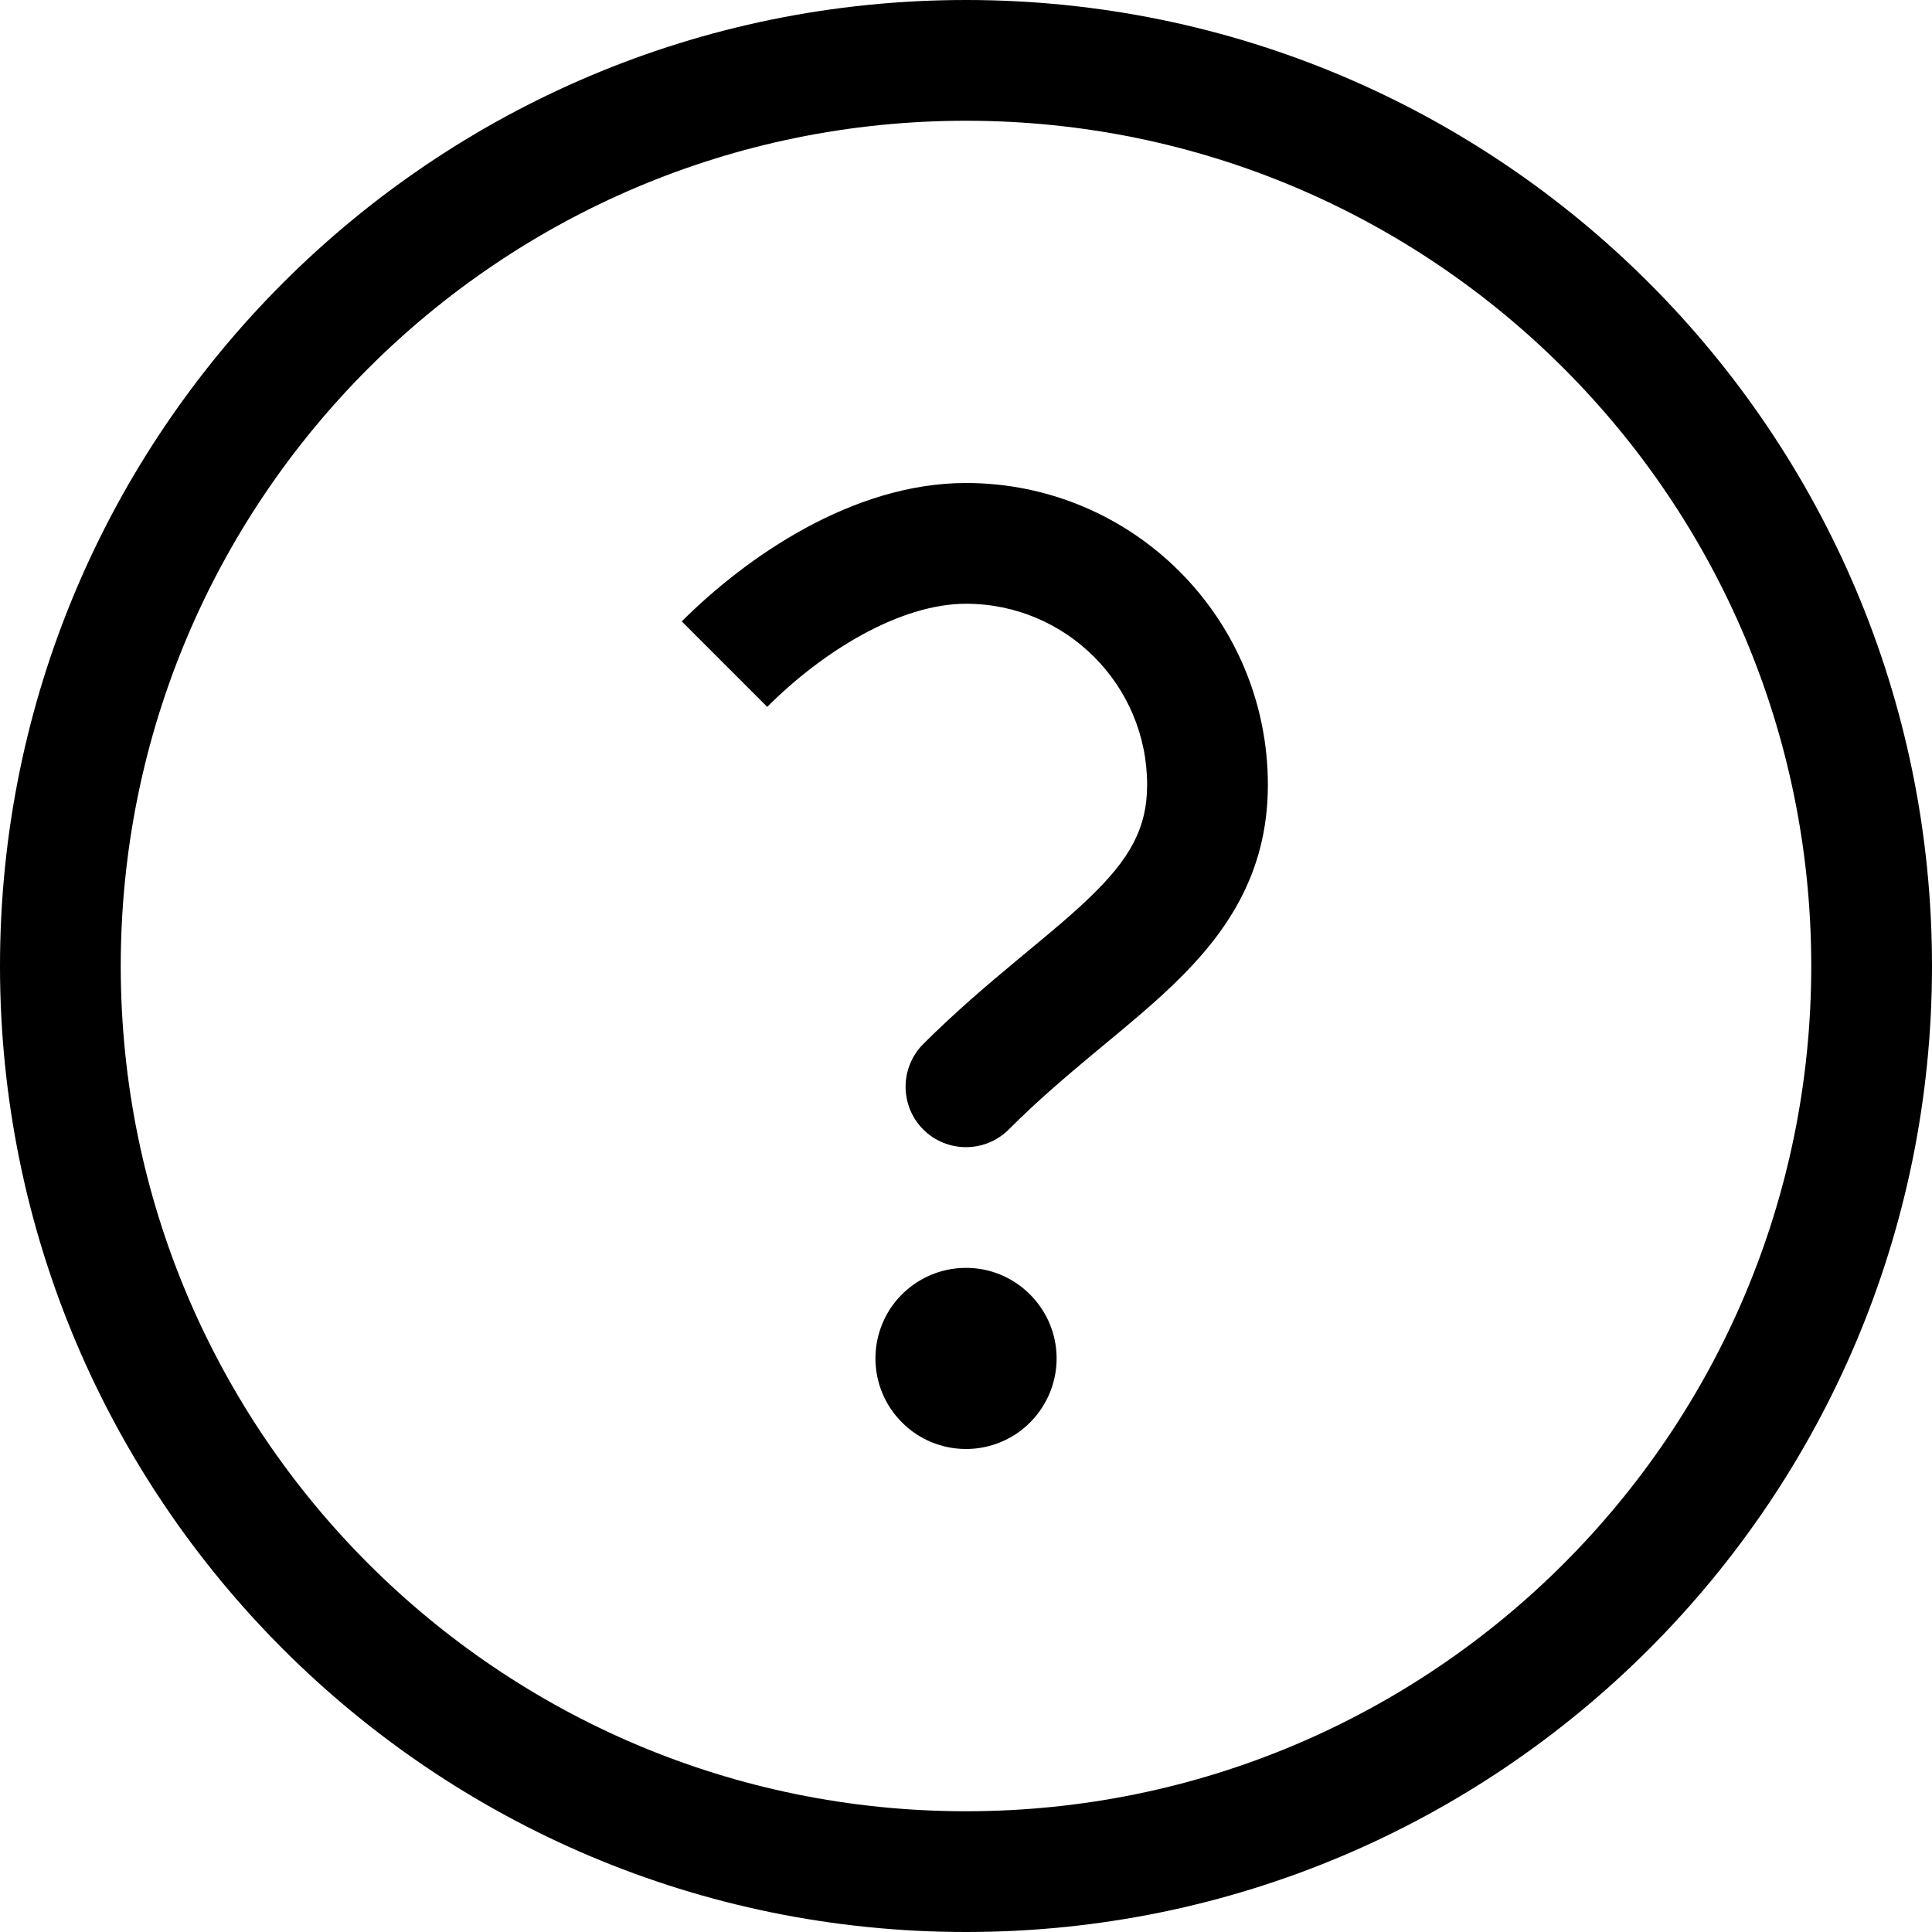
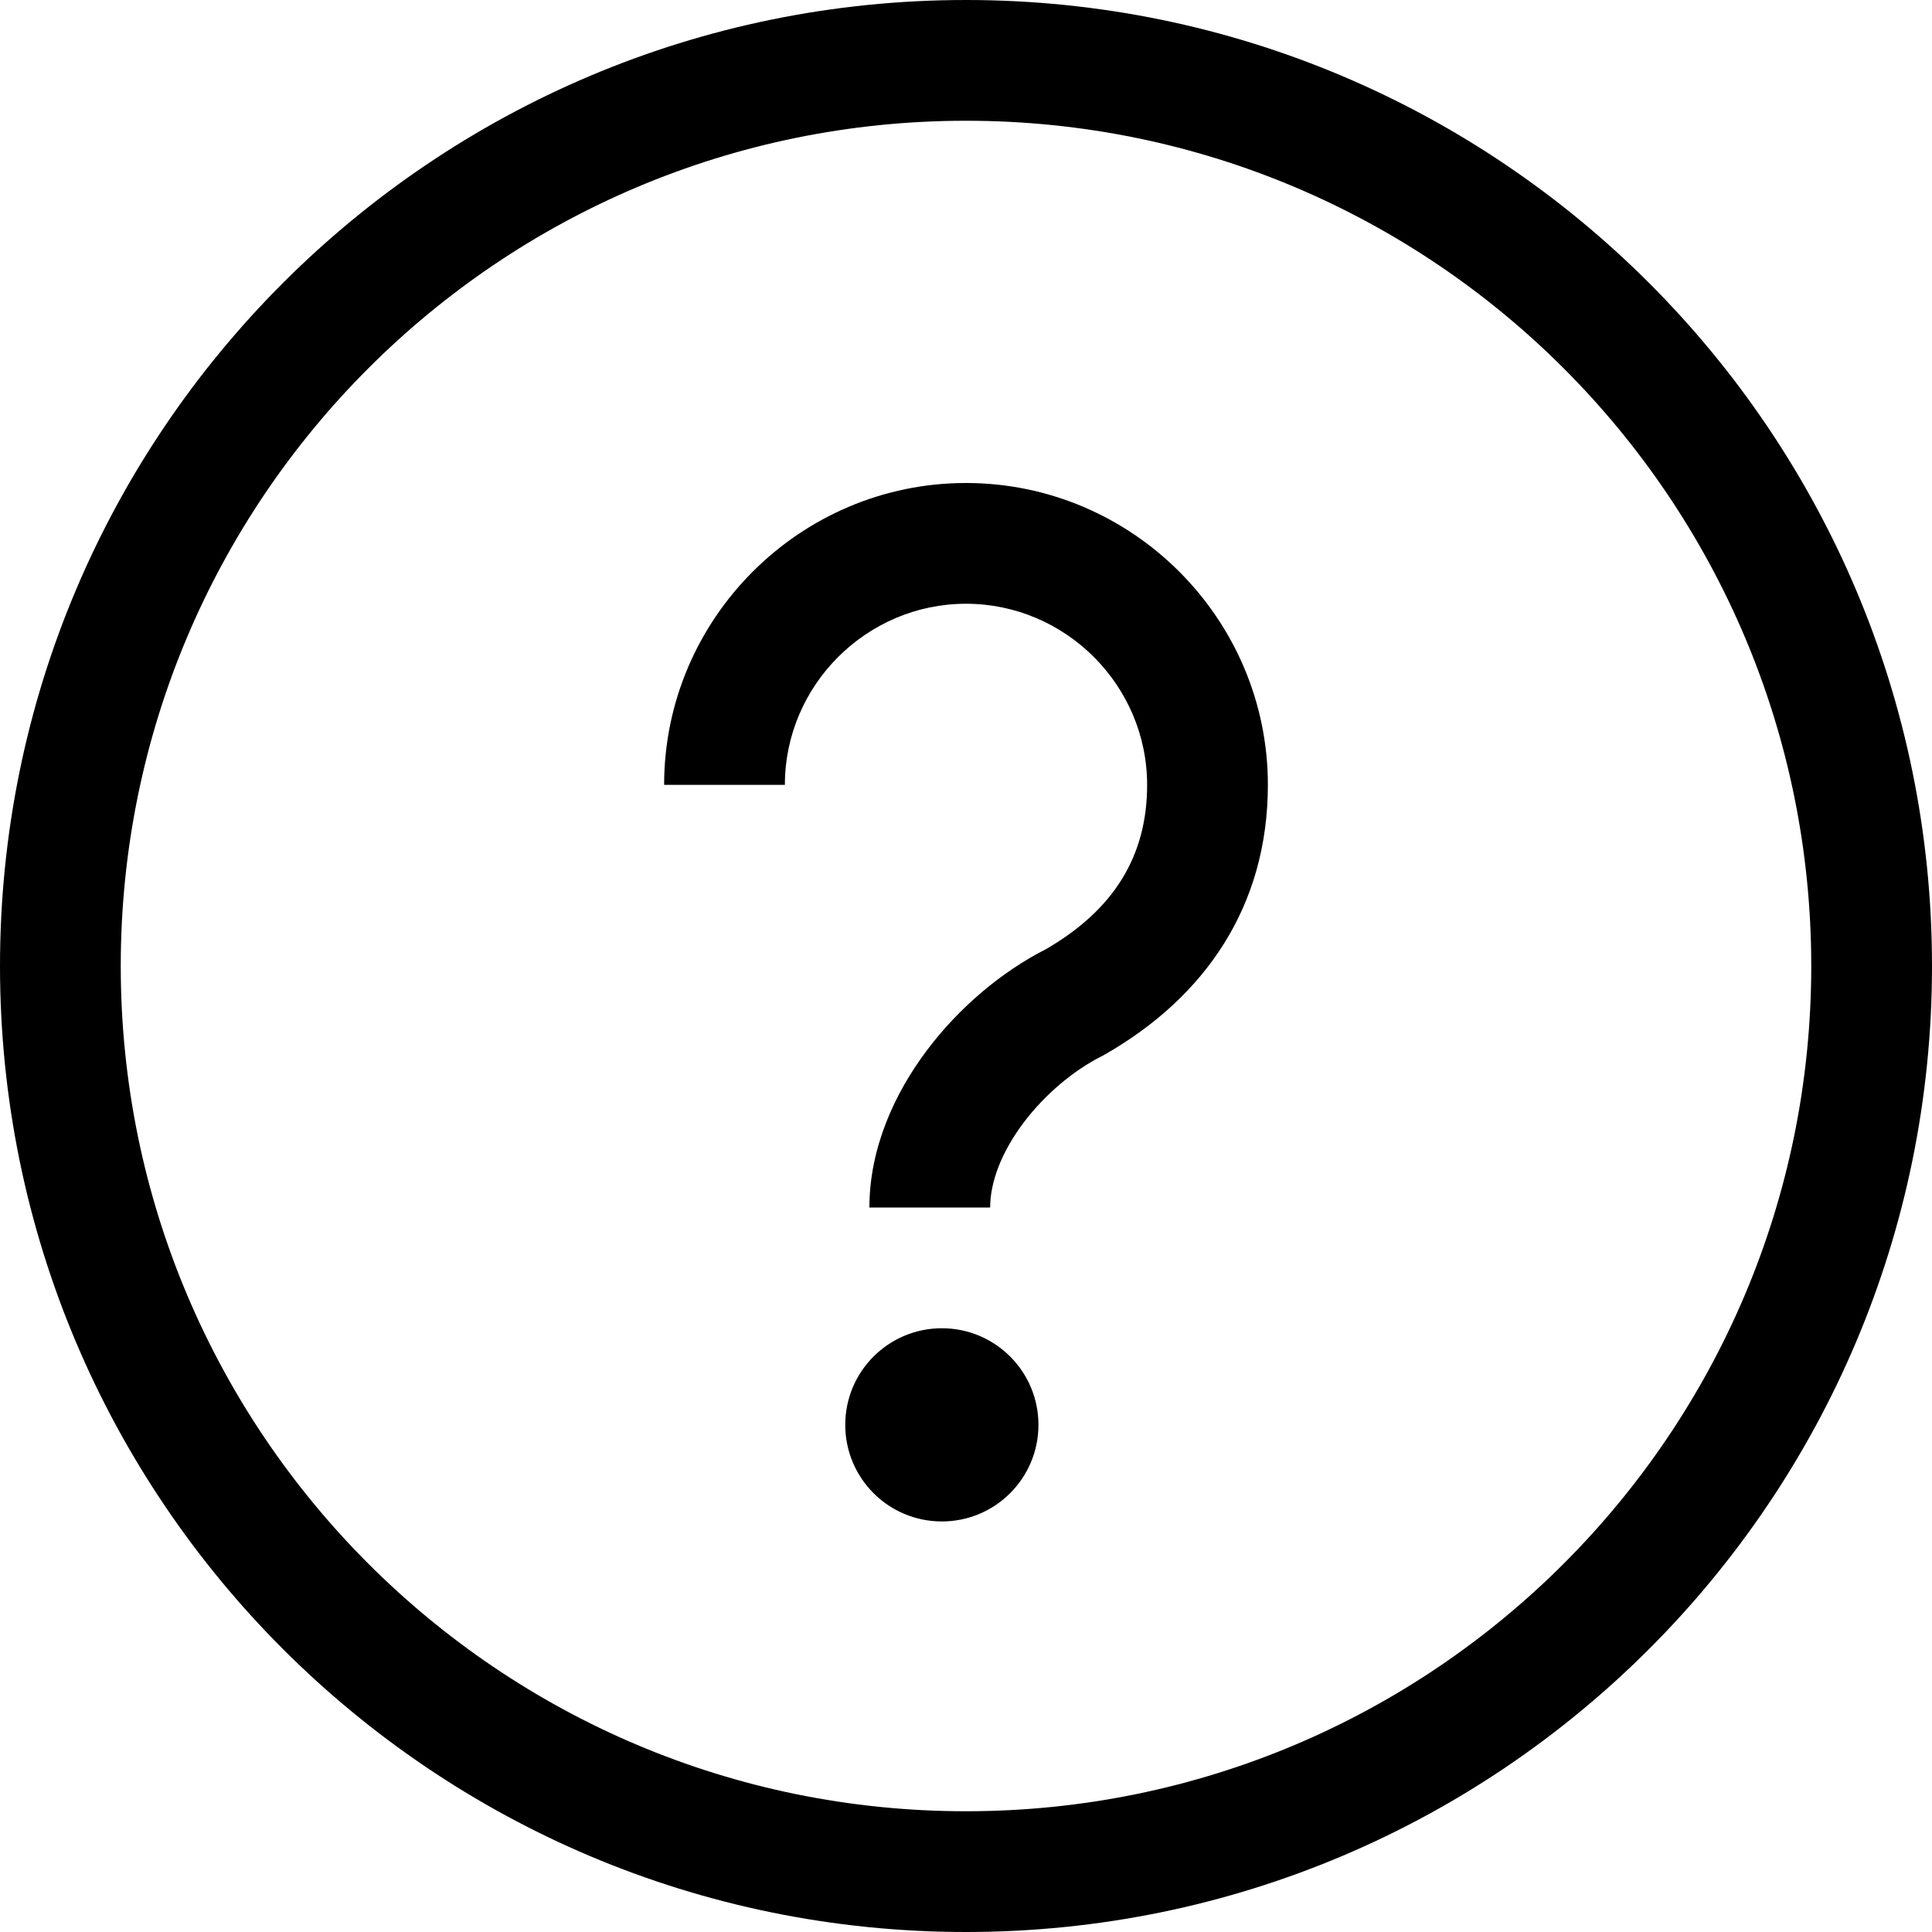
<svg xmlns="http://www.w3.org/2000/svg" viewBox="0 0 16 16" fill="none">
-   <path fill-rule="evenodd" clip-rule="evenodd" d="M8 15C11.866 15 15 11.866 15 8C15 4.134 11.866 1 8 1C4.134 1 1 4.134 1 8C1 11.866 4.134 15 8 15ZM16 8C16 12.418 12.418 16 8 16C3.582 16 0 12.418 0 8C0 3.582 3.582 0 8 0C12.418 0 16 3.582 16 8ZM8 12C8.148 12 8.293 11.956 8.417 11.874C8.54 11.791 8.636 11.674 8.693 11.537C8.75 11.4 8.765 11.249 8.736 11.104C8.707 10.958 8.635 10.825 8.53 10.72C8.425 10.615 8.292 10.543 8.146 10.514C8.001 10.486 7.85 10.5 7.713 10.557C7.576 10.614 7.459 10.71 7.376 10.833C7.294 10.957 7.25 11.102 7.25 11.25C7.25 11.449 7.329 11.64 7.47 11.78C7.61 11.921 7.801 12 8 12ZM6.354 5.854C6.82 5.387 7.458 5 8 5C8.828 5 9.5 5.672 9.5 6.5C9.5 6.863 9.352 7.116 9.028 7.429C8.879 7.573 8.708 7.715 8.505 7.883L8.505 7.883L8.415 7.958C8.178 8.155 7.914 8.379 7.646 8.646C7.451 8.842 7.451 9.158 7.646 9.354C7.842 9.549 8.158 9.549 8.354 9.354C8.586 9.121 8.822 8.921 9.054 8.727L9.142 8.654L9.142 8.654C9.341 8.489 9.544 8.321 9.722 8.149C10.148 7.738 10.5 7.242 10.5 6.5C10.5 5.119 9.381 4 8 4C7.061 4 6.18 4.613 5.646 5.146L6.354 5.854Z" fill="currentColor" />
+   <path fill-rule="evenodd" clip-rule="evenodd" d="M1 8C1 4.134 4.134 1 8 1C11.866 1 15 4.134 15 8C15 11.866 11.866 15 8 15C4.134 15 1 11.866 1 8ZM8 0C3.582 0 0 3.582 0 8C0 12.418 3.582 16 8 16C12.418 16 16 12.418 16 8C16 3.582 12.418 0 8 0ZM8 5C7.176 5 6.5 5.676 6.5 6.5H5.5C5.5 5.124 6.624 4 8 4C9.376 4 10.5 5.124 10.5 6.5C10.5 7.504 9.981 8.258 9.148 8.734L9.136 8.741L9.124 8.747C8.897 8.861 8.656 9.059 8.475 9.3C8.293 9.543 8.2 9.79 8.2 10H7.2C7.2 9.51 7.407 9.057 7.675 8.7C7.941 8.345 8.295 8.047 8.663 7.86C9.222 7.536 9.5 7.092 9.5 6.5C9.5 5.676 8.824 5 8 5ZM7.8 12.6C8.242 12.6 8.6 12.242 8.6 11.8C8.6 11.358 8.242 11 7.8 11C7.358 11 7 11.358 7 11.8C7 12.242 7.358 12.6 7.8 12.6Z" fill="currentColor" />
</svg>
